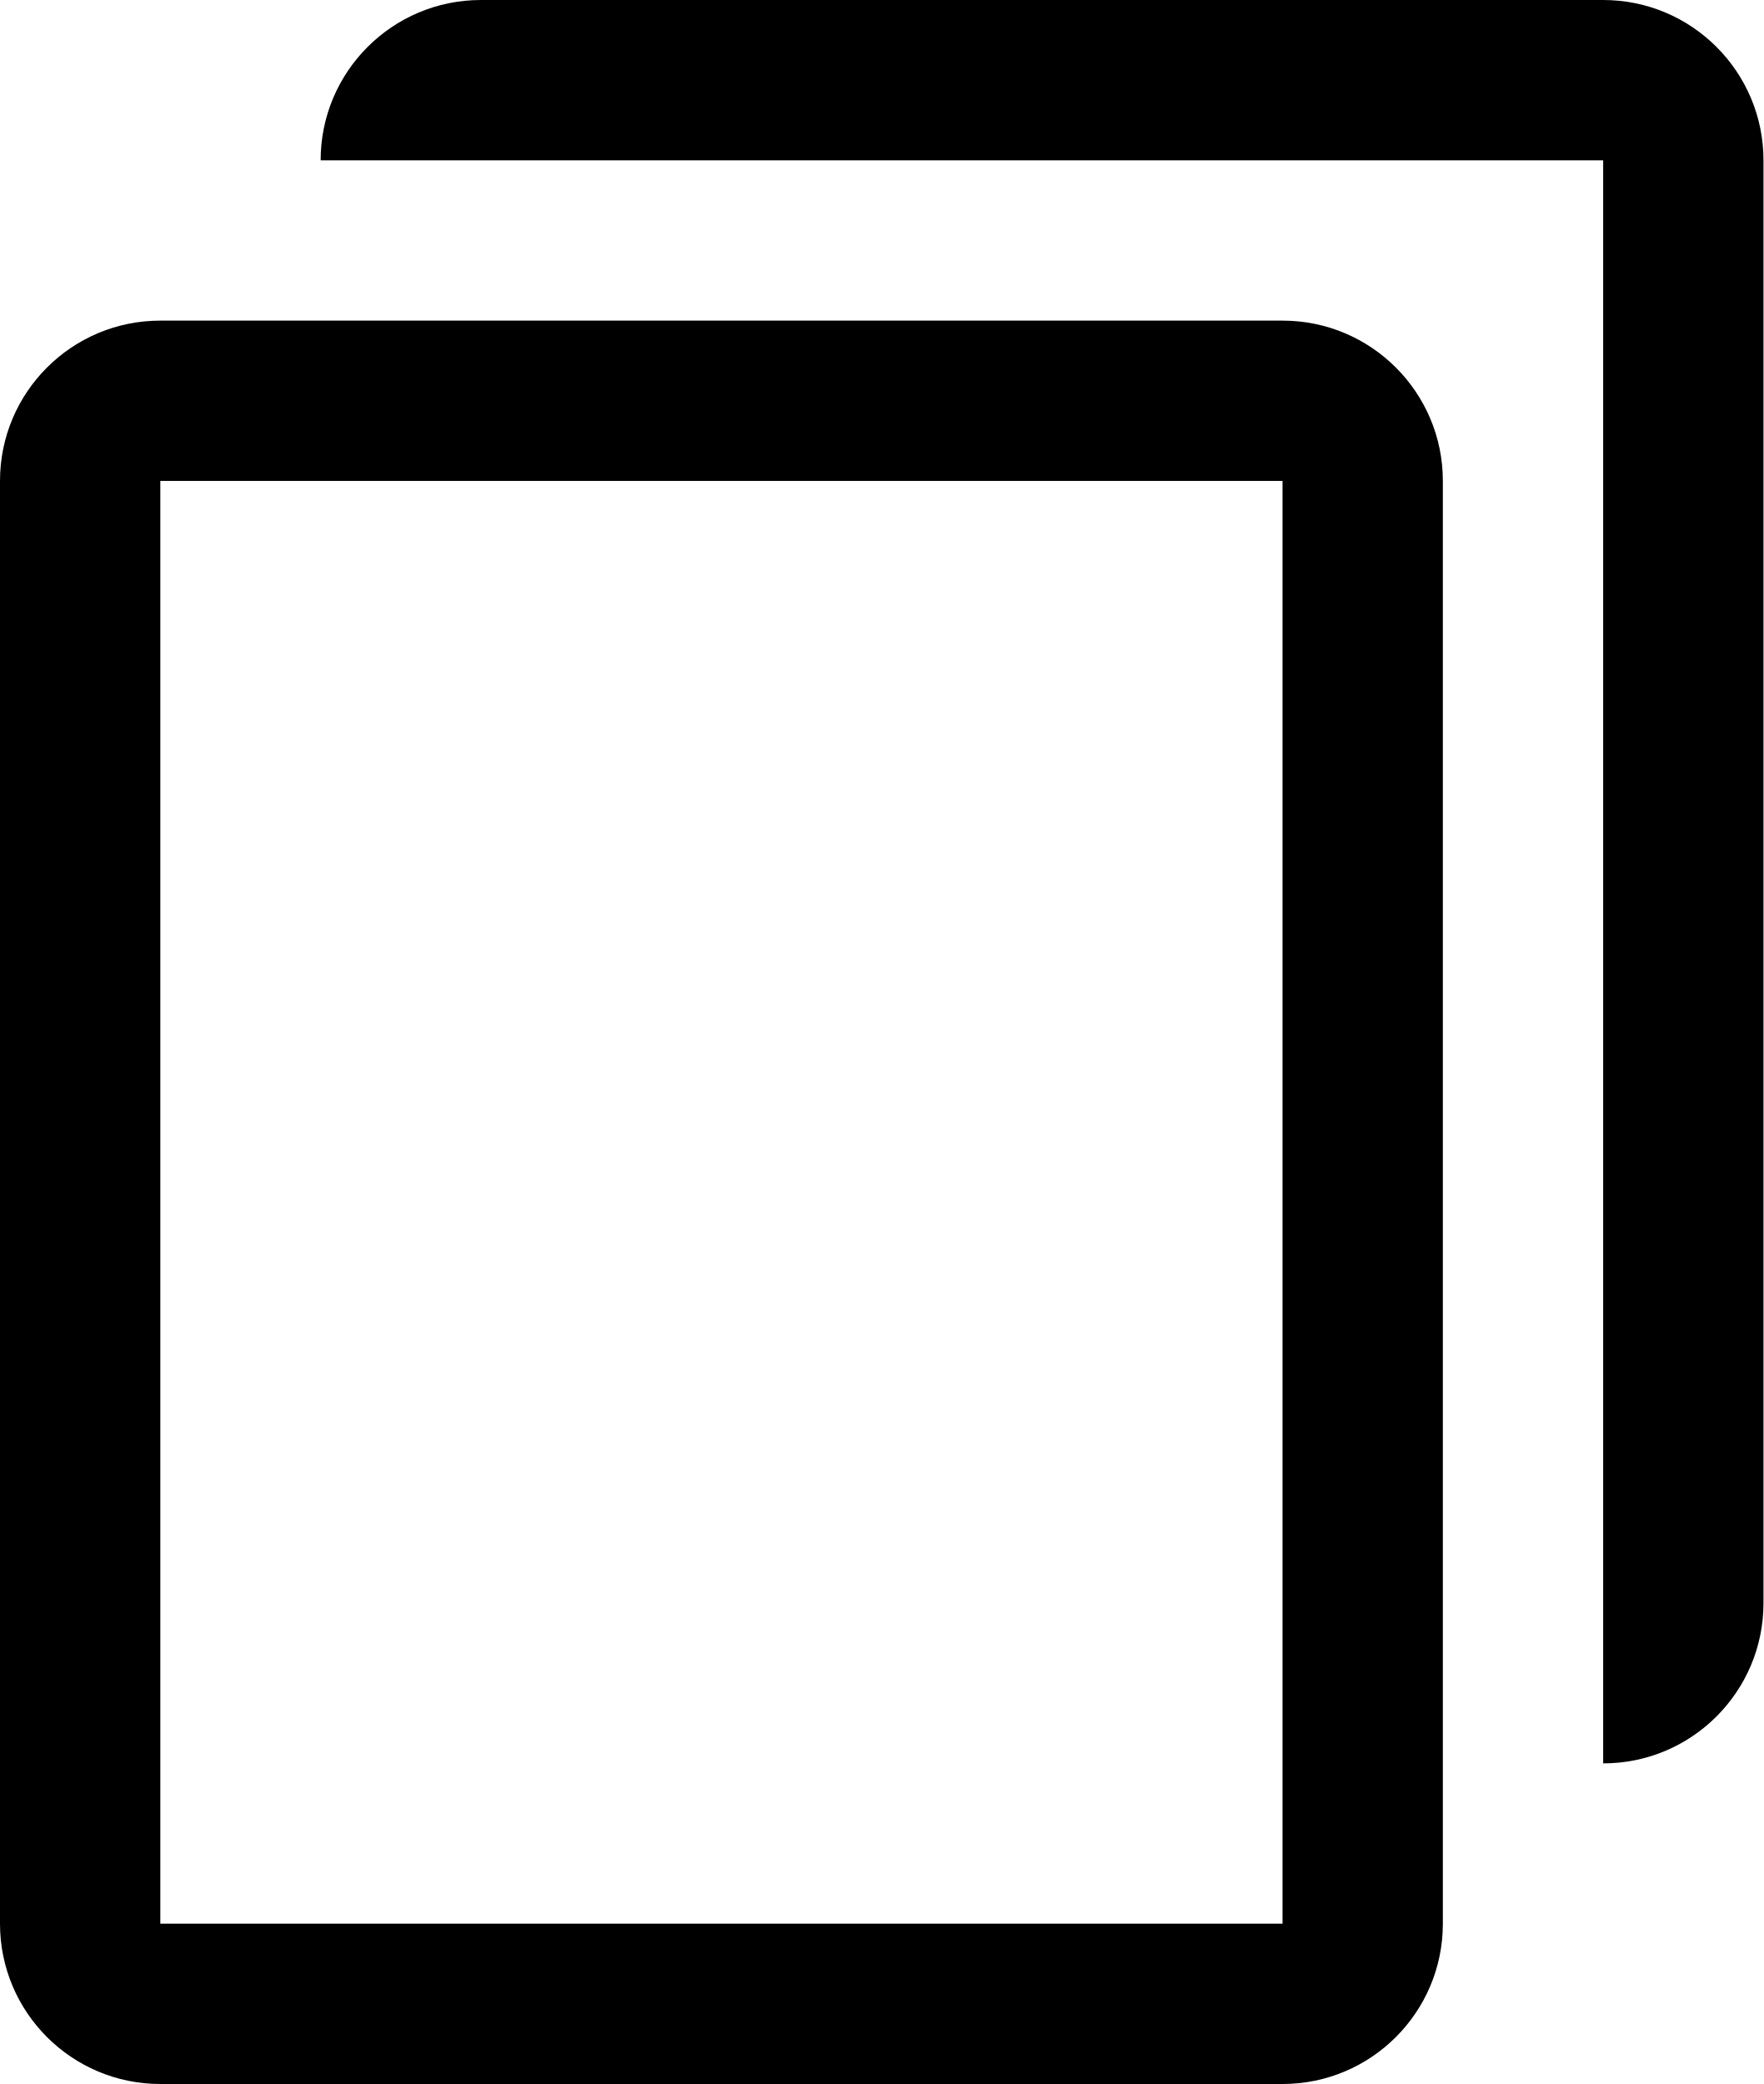
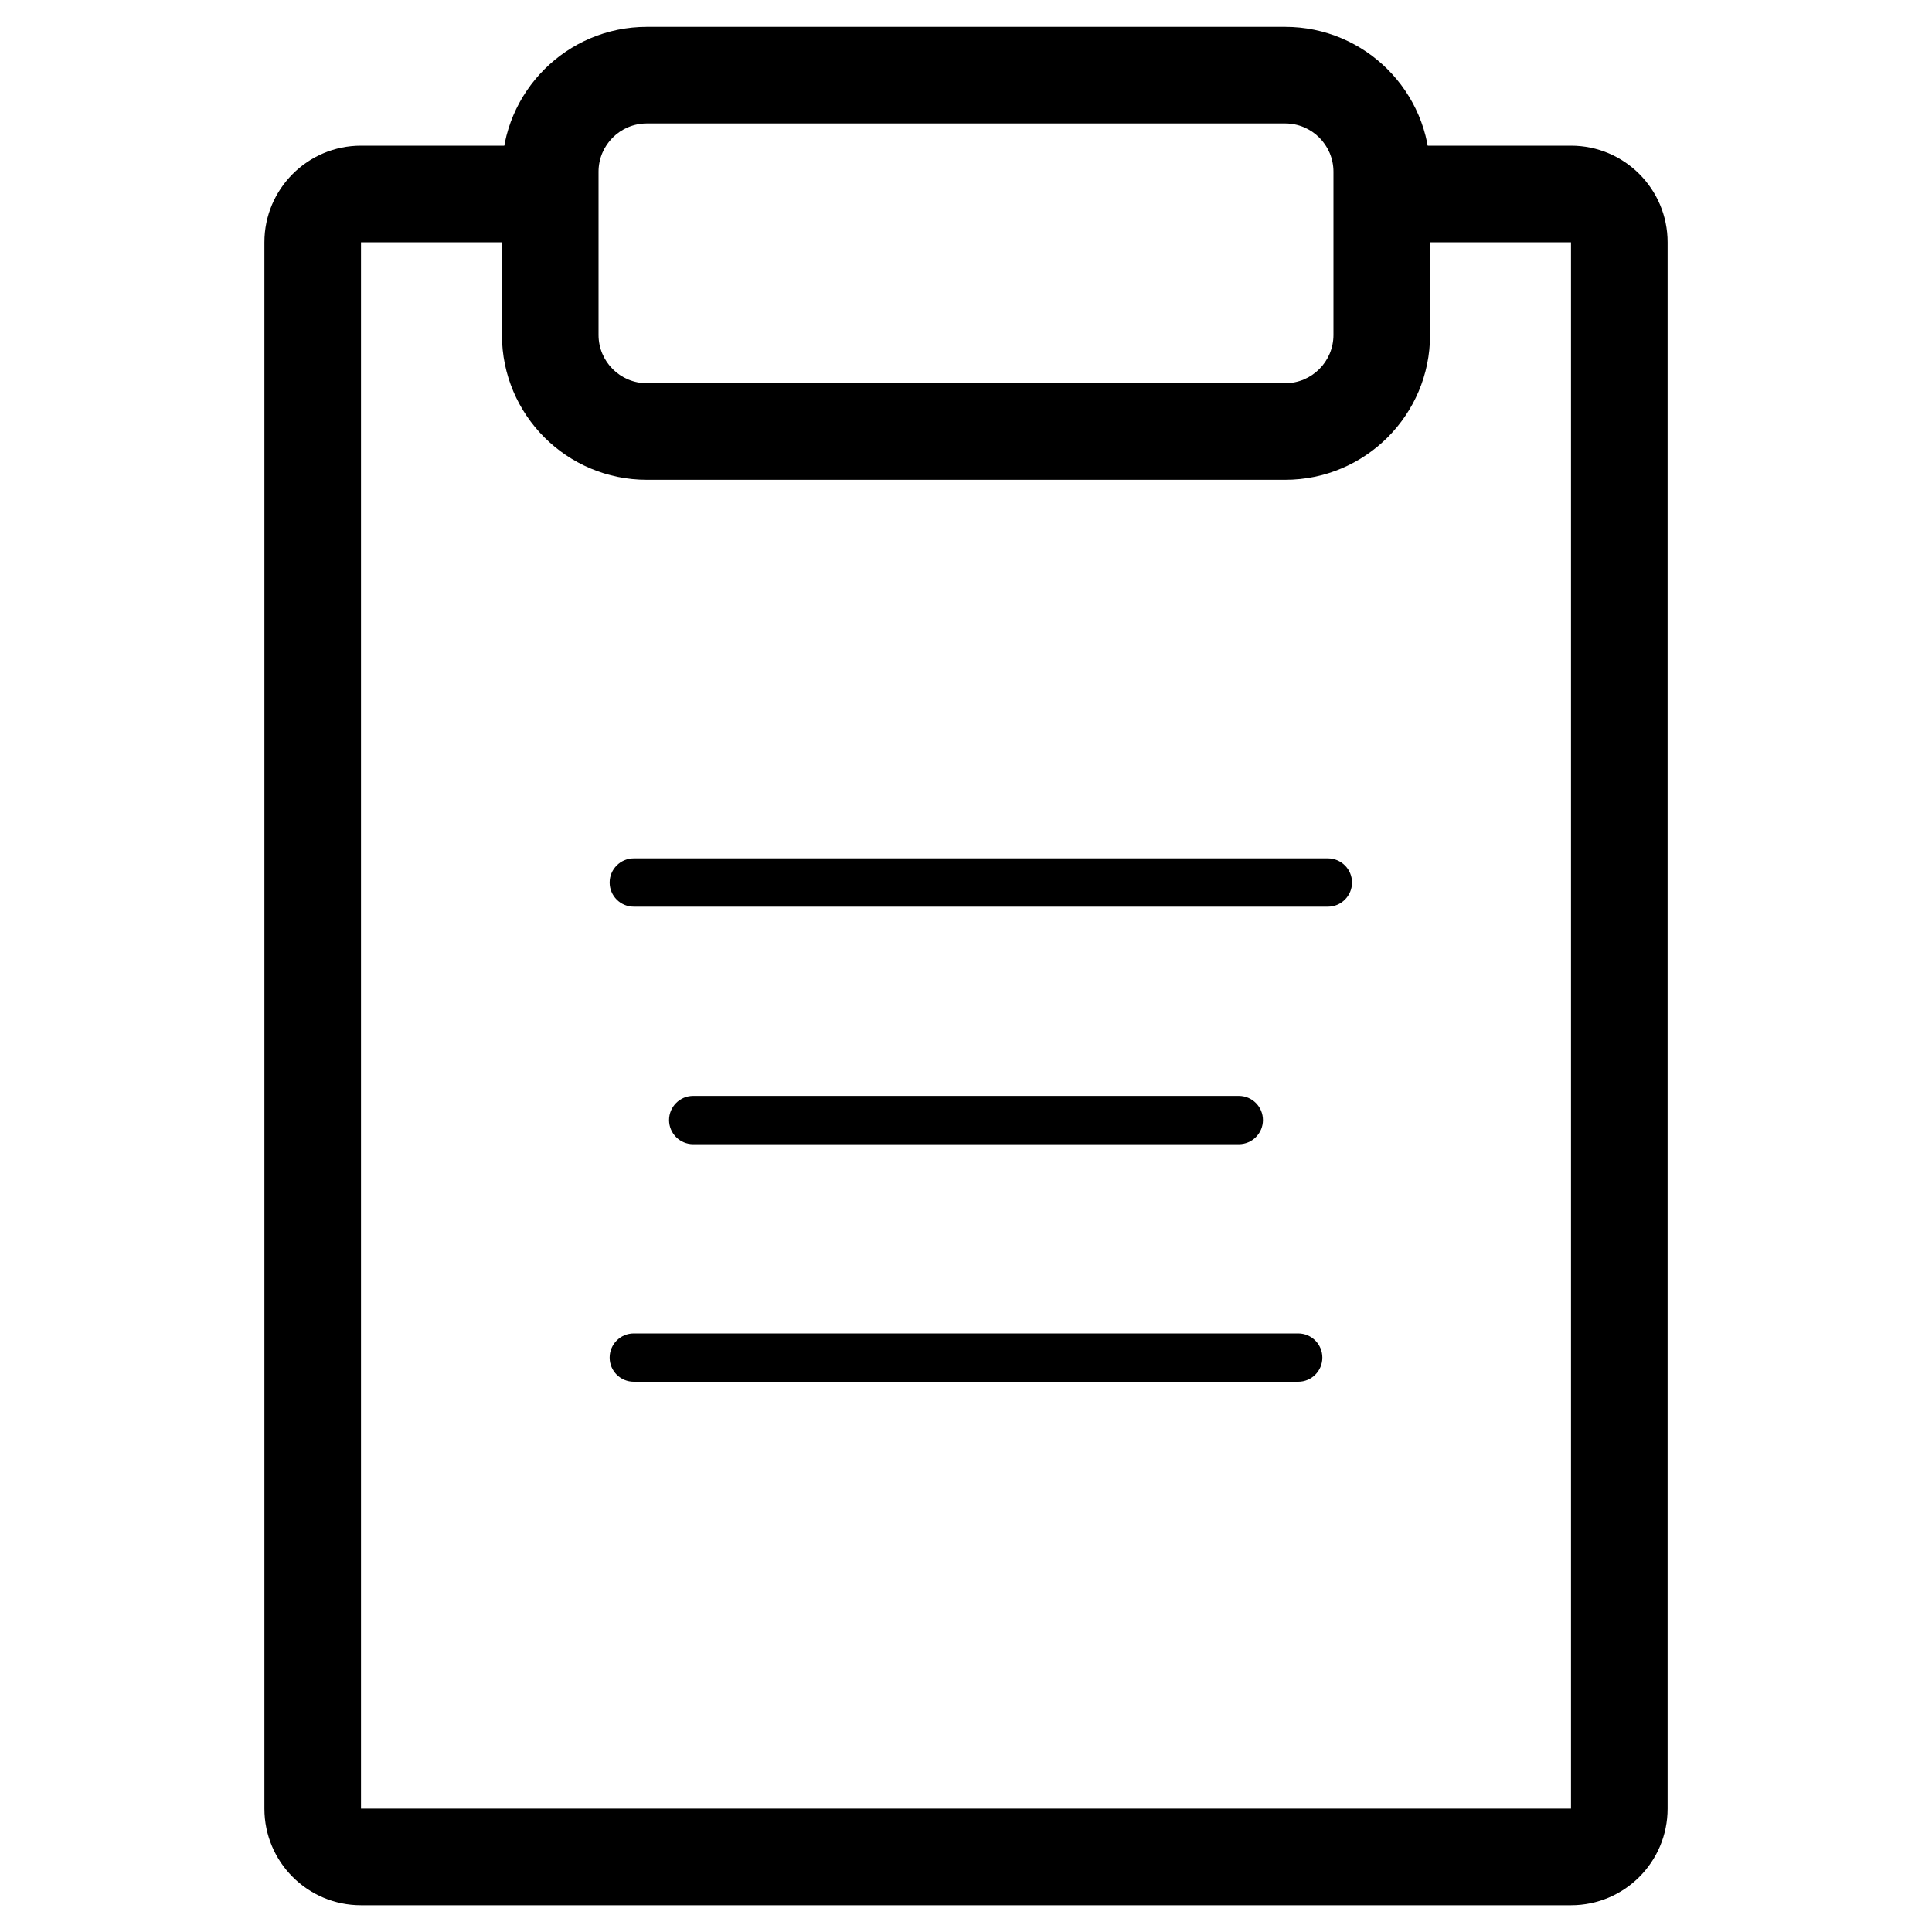
- <svg xmlns="http://www.w3.org/2000/svg" class="icon icon-clipboard" width="11" height="13" fill="none" aria-hidden="true" focusable="false" viewBox="0 0 11 13">
-   <path fill-rule="evenodd" clip-rule="evenodd" d="M2 1a1 1 0 011-1h7a1 1 0 011 1v9a1 1 0 01-1 1V1H2zM1 2a1 1 0 00-1 1v9a1 1 0 001 1h7a1 1 0 001-1V3a1 1 0 00-1-1H1zm0 10V3h7v9H1z" fill="currentColor" />
+ <svg xmlns="http://www.w3.org/2000/svg" class="icon icon-accordion icon-clipboard" aria-hidden="true" focusable="false" width="20" height="20" viewBox="0 0 20 20">
+   <path d="M6.311 9.136C6.311 8.998 6.423 8.886 6.561 8.886H13.746C13.884 8.886 13.996 8.998 13.996 9.136C13.996 9.274 13.884 9.386 13.746 9.386H6.561C6.423 9.386 6.311 9.274 6.311 9.136Z" />
+   <path d="M6.311 14.054C6.311 13.916 6.423 13.804 6.561 13.804H13.439C13.577 13.804 13.689 13.916 13.689 14.054C13.689 14.193 13.577 14.304 13.439 14.304H6.561C6.423 14.304 6.311 14.193 6.311 14.054Z" />
+   <path d="M6.926 11.595C6.926 11.457 7.038 11.345 7.176 11.345H12.824C12.962 11.345 13.074 11.457 13.074 11.595C13.074 11.733 12.962 11.845 12.824 11.845H7.176C7.038 11.845 6.926 11.733 6.926 11.595Z" />
+   <path d="M5.196 1.778C5.196 0.95 5.868 0.278 6.696 0.278H13.304C14.132 0.278 14.804 0.95 14.804 1.778V3.467C14.804 4.296 14.132 4.967 13.304 4.967H6.696C5.868 4.967 5.196 4.296 5.196 3.467V1.778ZM6.696 1.278C6.42 1.278 6.196 1.502 6.196 1.778V3.467C6.196 3.743 6.42 3.967 6.696 3.967H13.304C13.58 3.967 13.804 3.743 13.804 3.467V1.778C13.804 1.502 13.58 1.278 13.304 1.278H6.696Z" />
+   <path d="M3.737 2.508V18.723H16.263V2.508H14.498V1.508H16.263C16.815 1.508 17.263 1.956 17.263 2.508V18.723C17.263 19.276 16.815 19.723 16.263 19.723H3.737C3.185 19.723 2.737 19.276 2.737 18.723V2.508C2.737 1.956 3.185 1.508 3.737 1.508H5.76V2.508L3.737 2.508Z" />
</svg>
